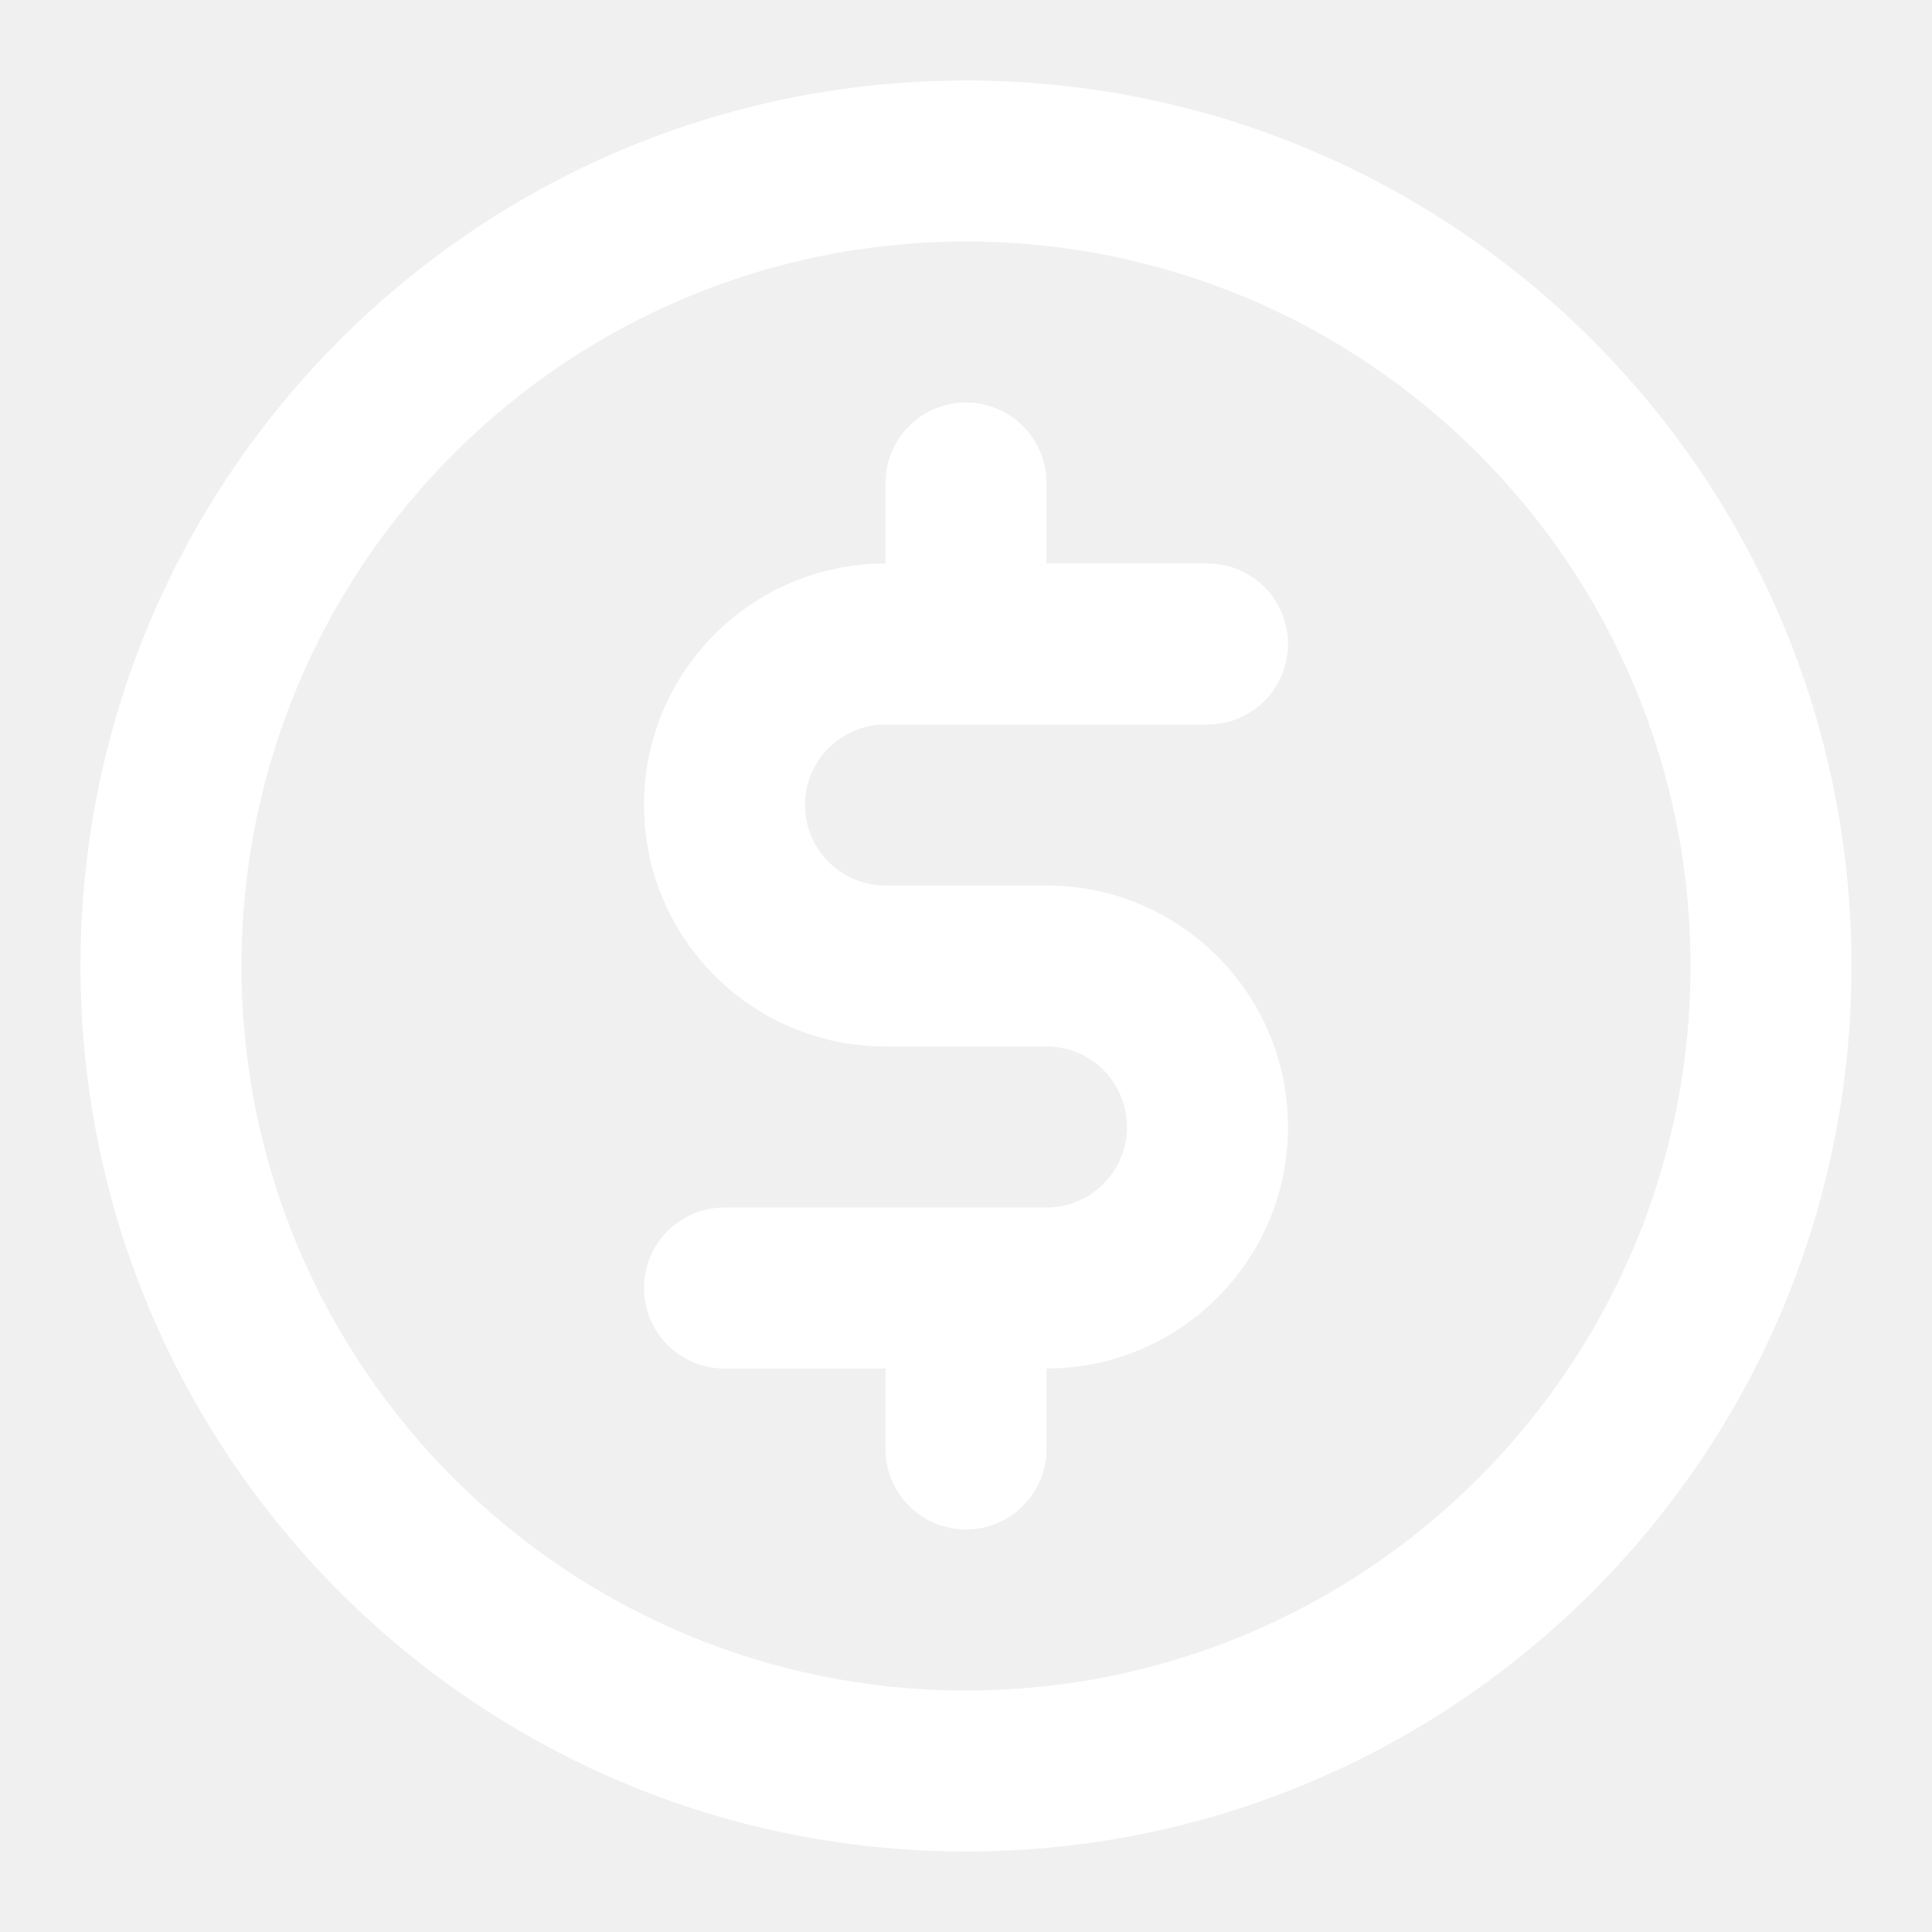
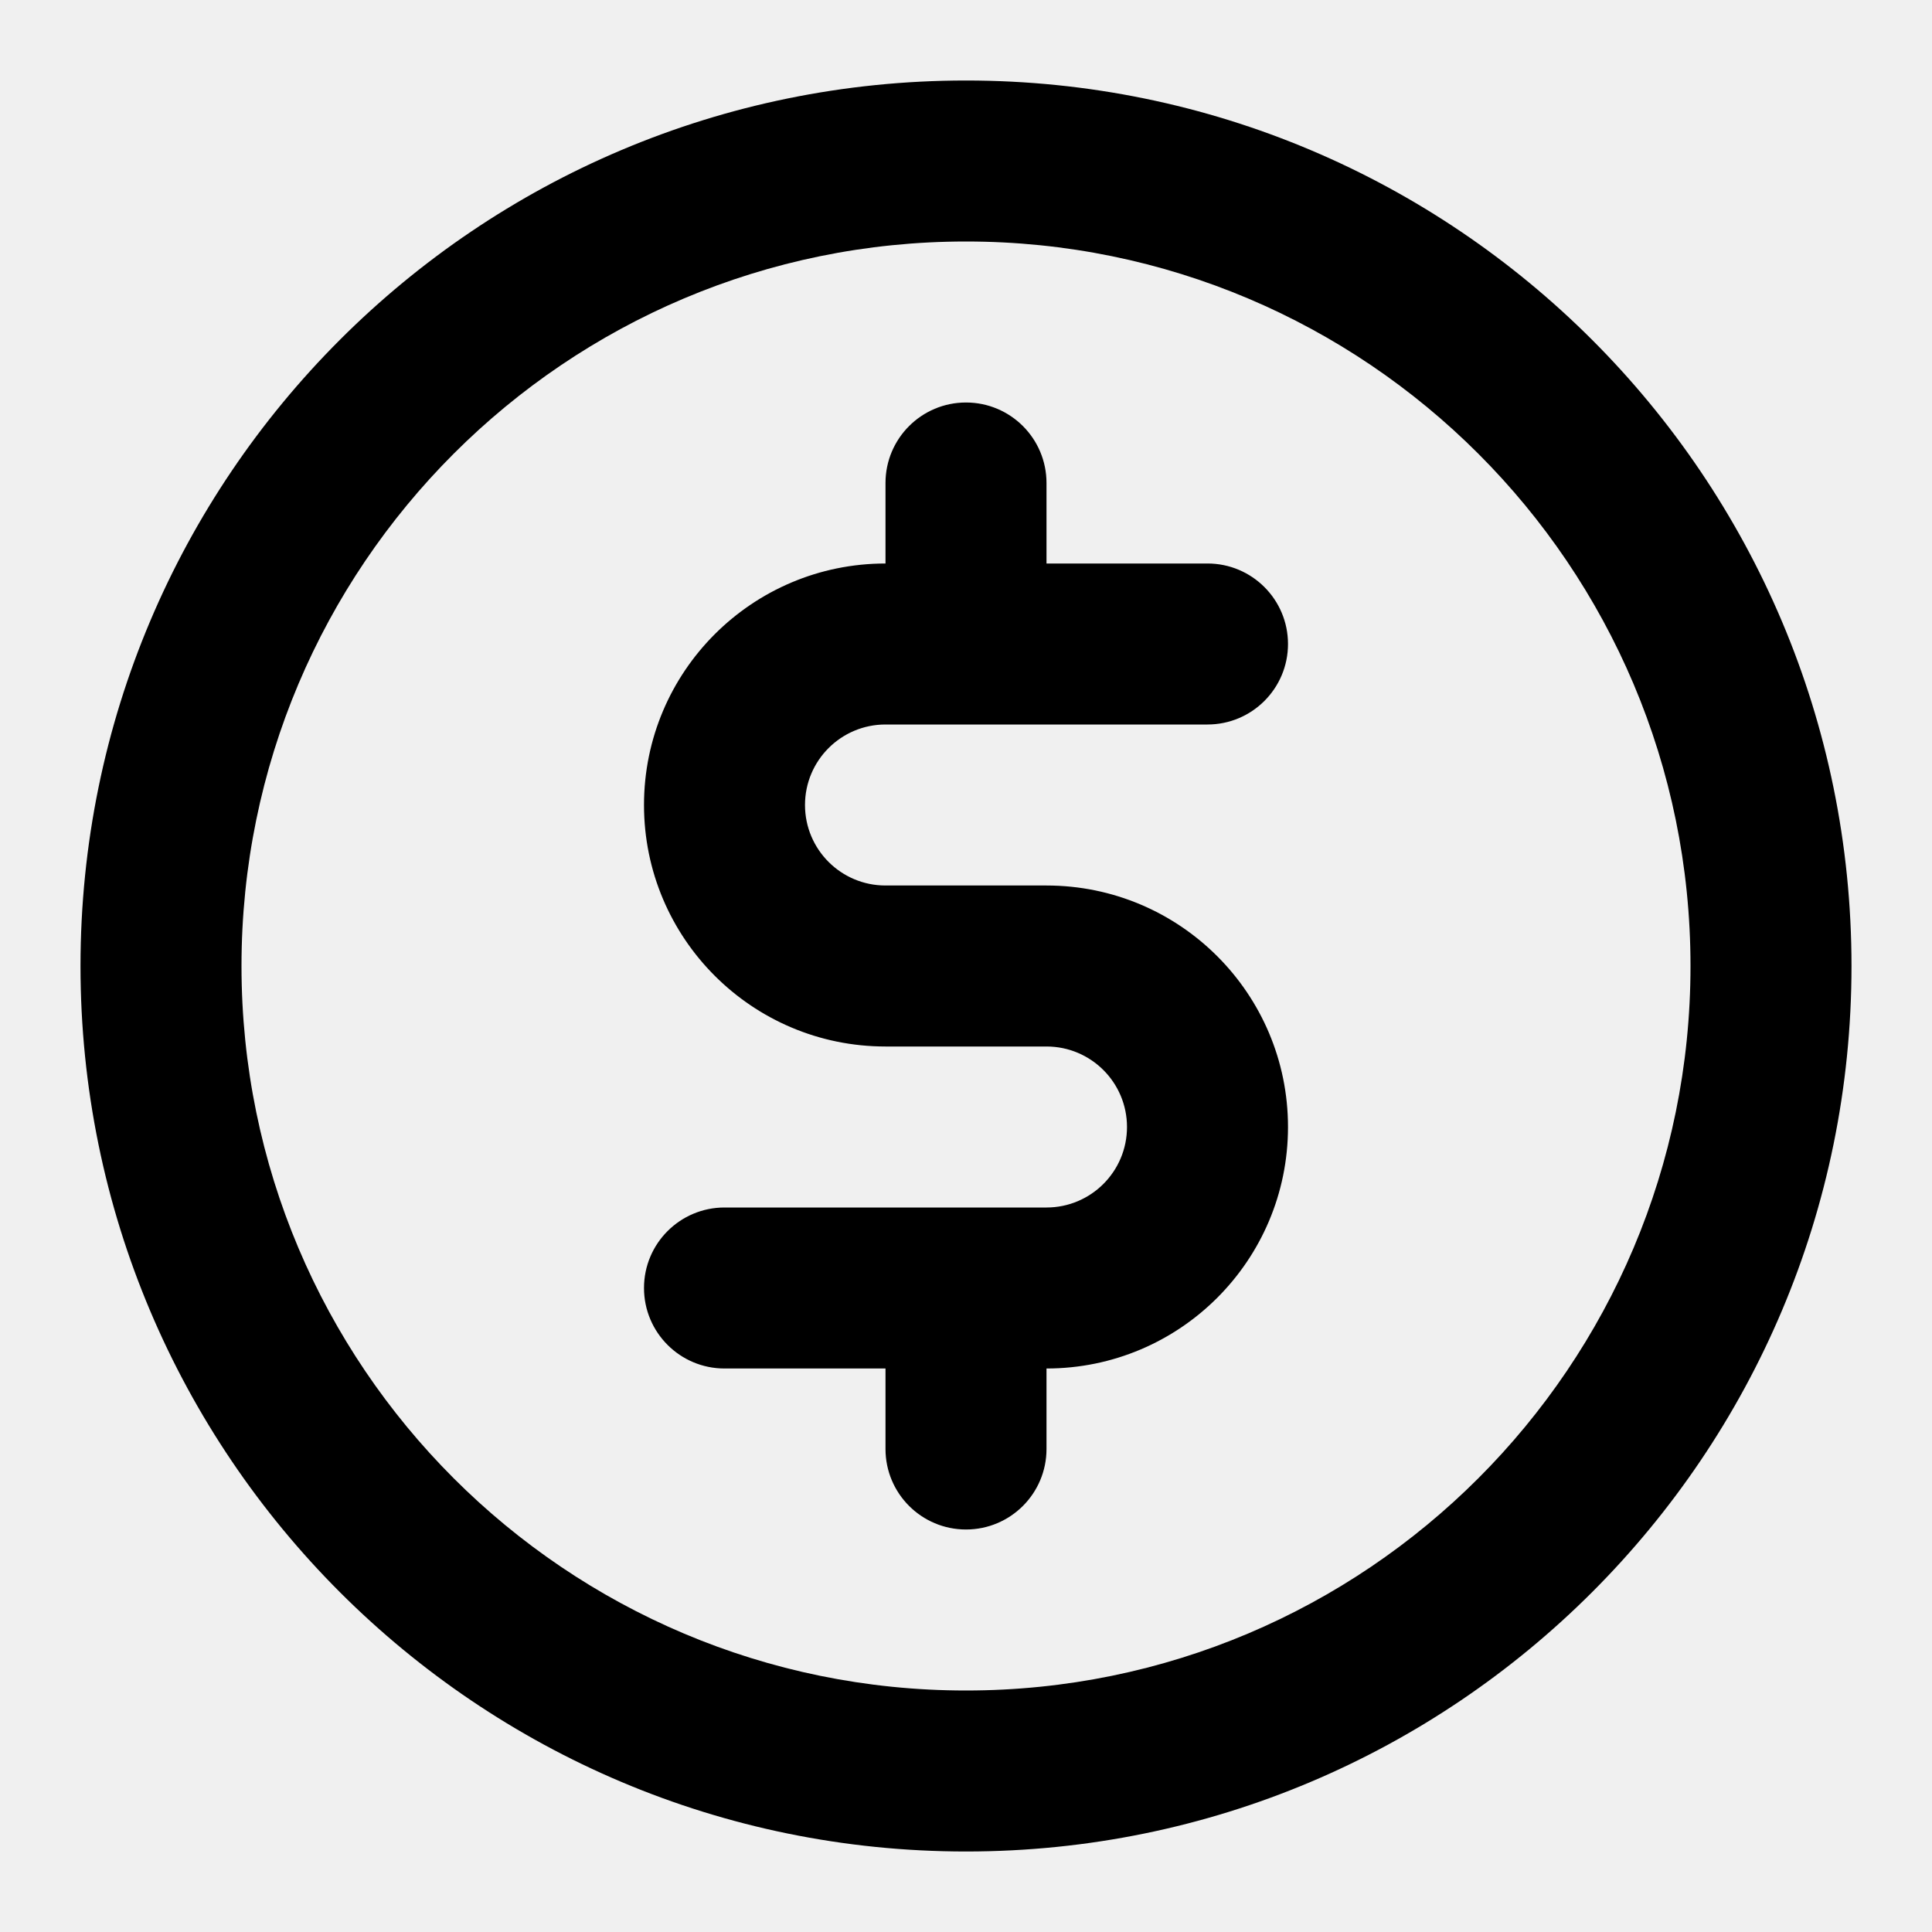
<svg xmlns="http://www.w3.org/2000/svg" width="1em" height="1em" viewBox="0 0 24 24">
-   <path fill="white" d="M11 9h4a1 1 0 0 0 0-2h-2V6a1 1 0 0 0-2 0v1a3 3 0 0 0 0 6h2a1 1 0 0 1 0 2H9a1 1 0 0 0 0 2h2v1a1 1 0 0 0 2 0v-1a3 3 0 0 0 0-6h-2a1 1 0 0 1 0-2Zm1-8a11 11 0 1 0 11 11A11 11 0 0 0 12 1Zm0 20a9 9 0 1 1 9-9a9 9 0 0 1-9 9Z" />
+   <path fill="black" d="M11 9h4a1 1 0 0 0 0-2h-2V6a1 1 0 0 0-2 0v1a3 3 0 0 0 0 6h2a1 1 0 0 1 0 2H9a1 1 0 0 0 0 2h2v1a1 1 0 0 0 2 0v-1a3 3 0 0 0 0-6h-2a1 1 0 0 1 0-2Zm1-8a11 11 0 1 0 11 11A11 11 0 0 0 12 1Zm0 20a9 9 0 1 1 9-9a9 9 0 0 1-9 9Z" />
</svg>
